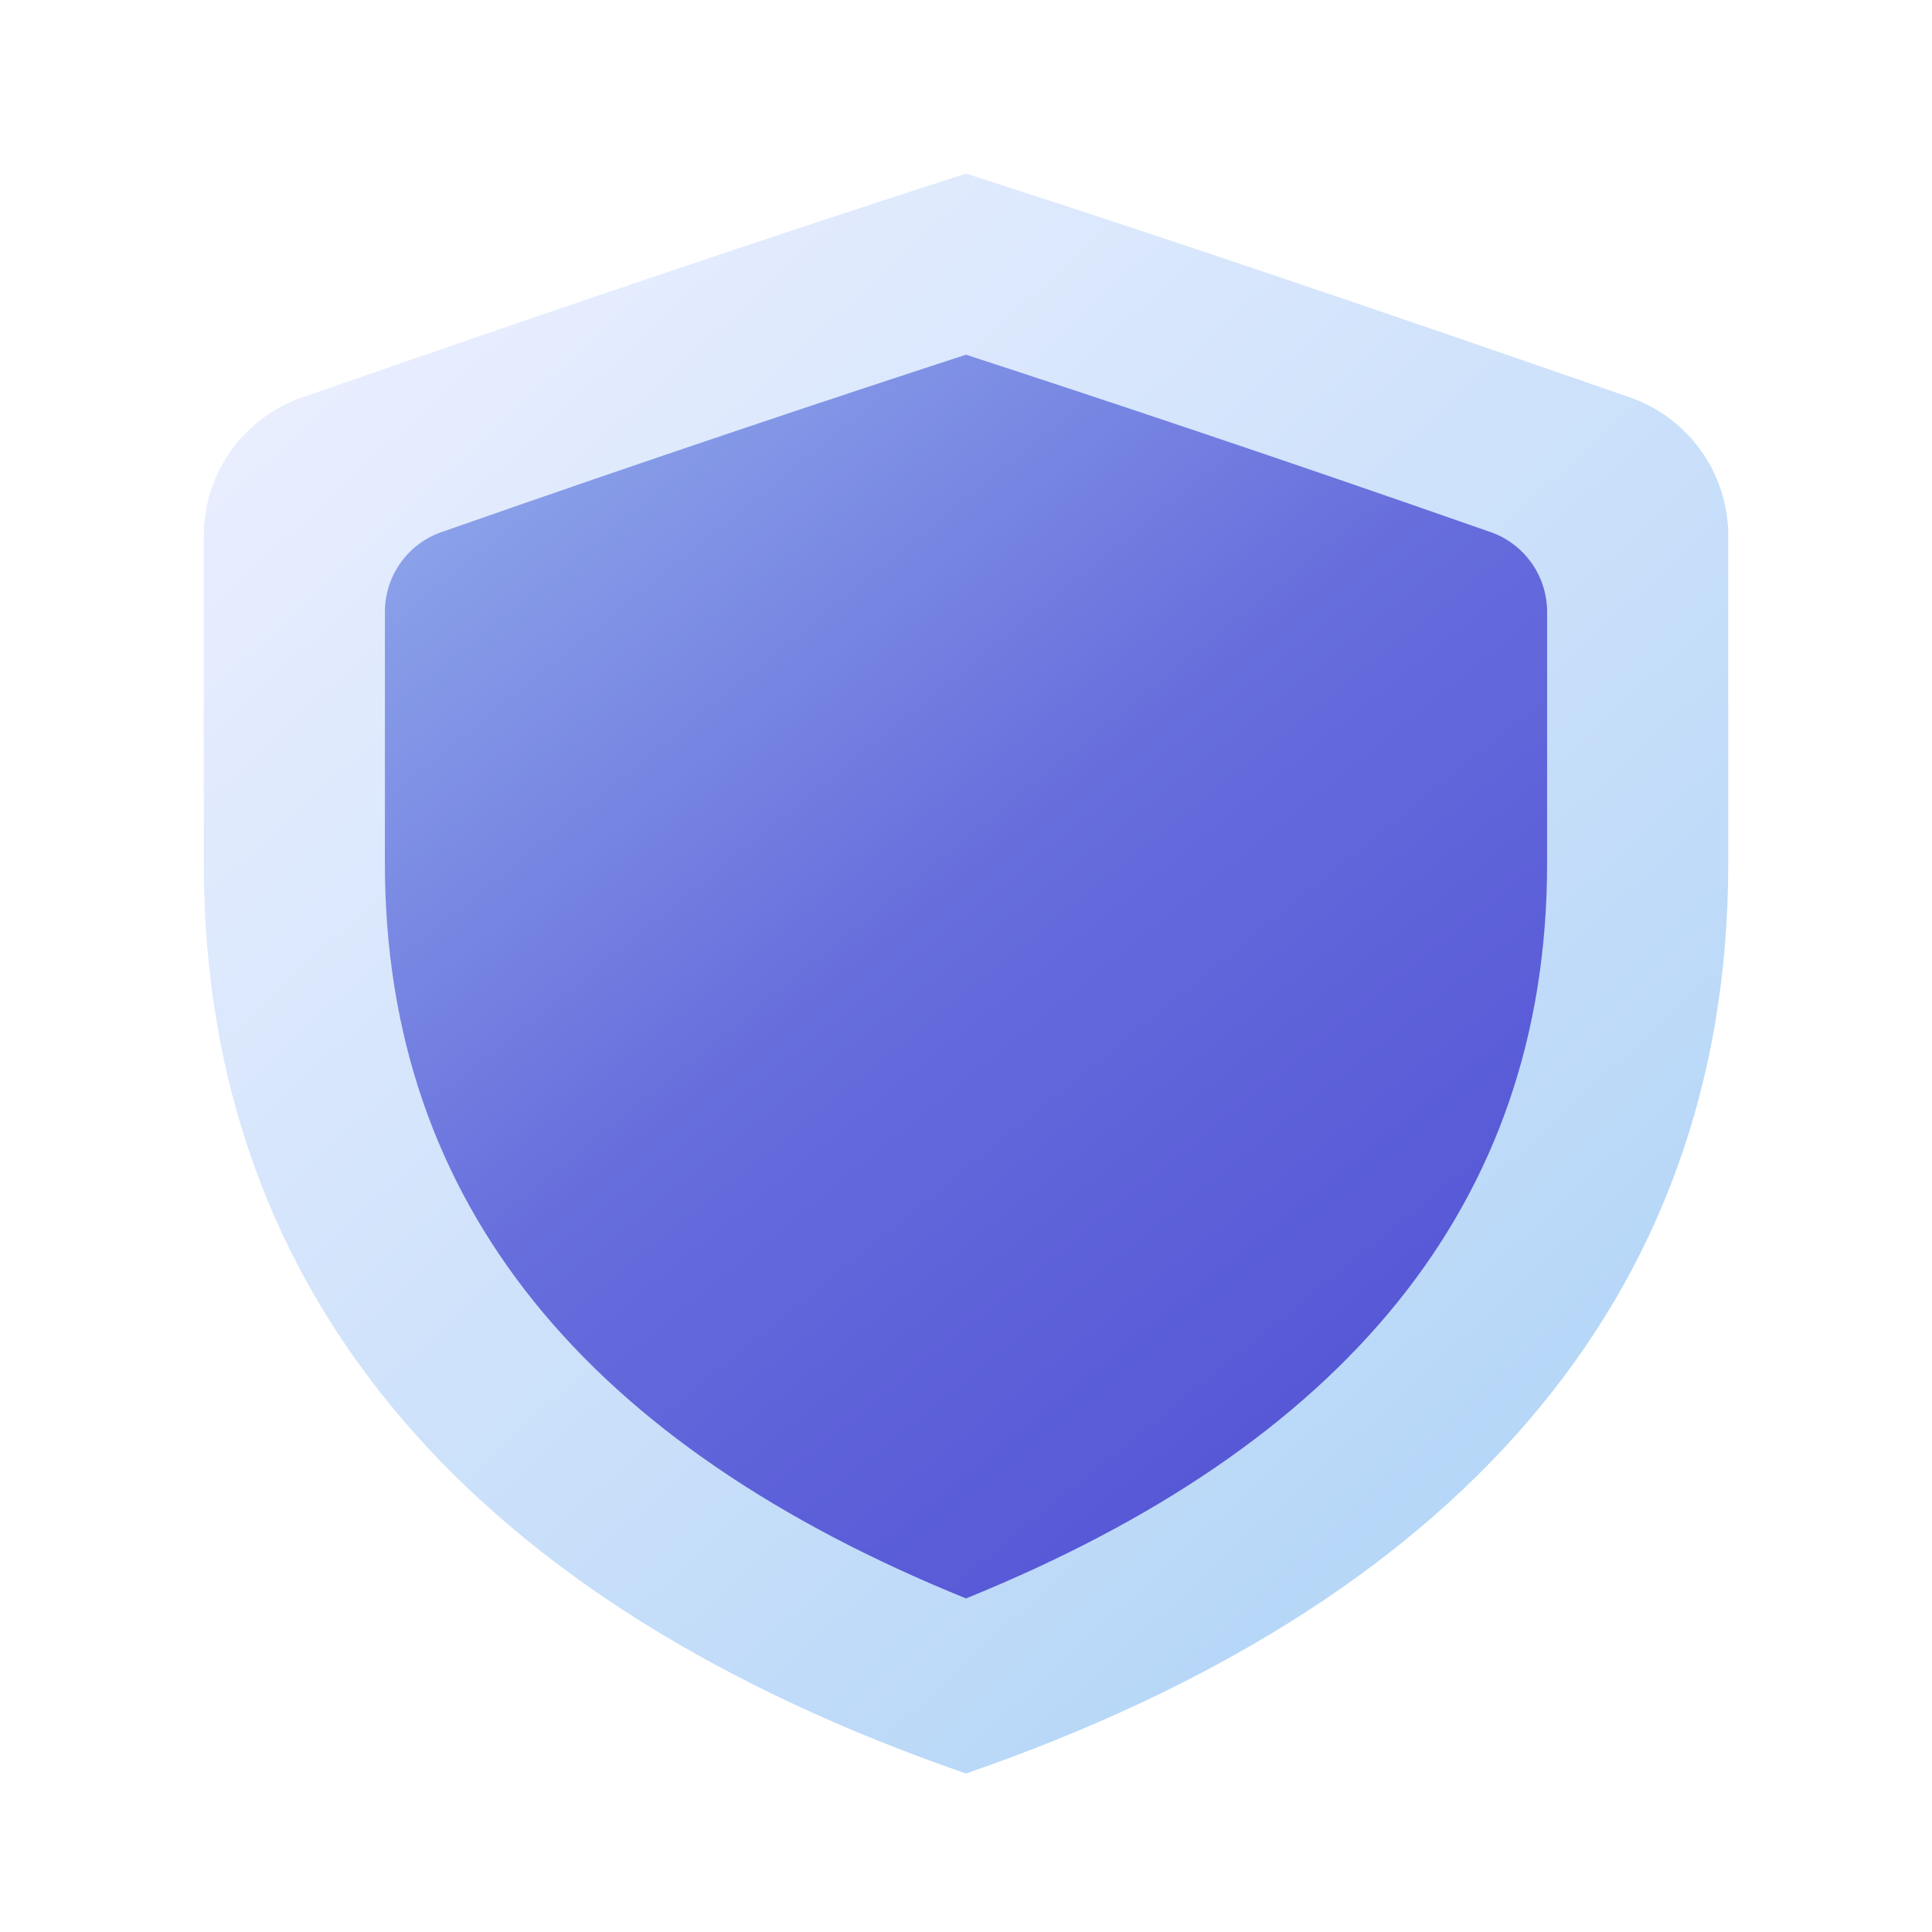
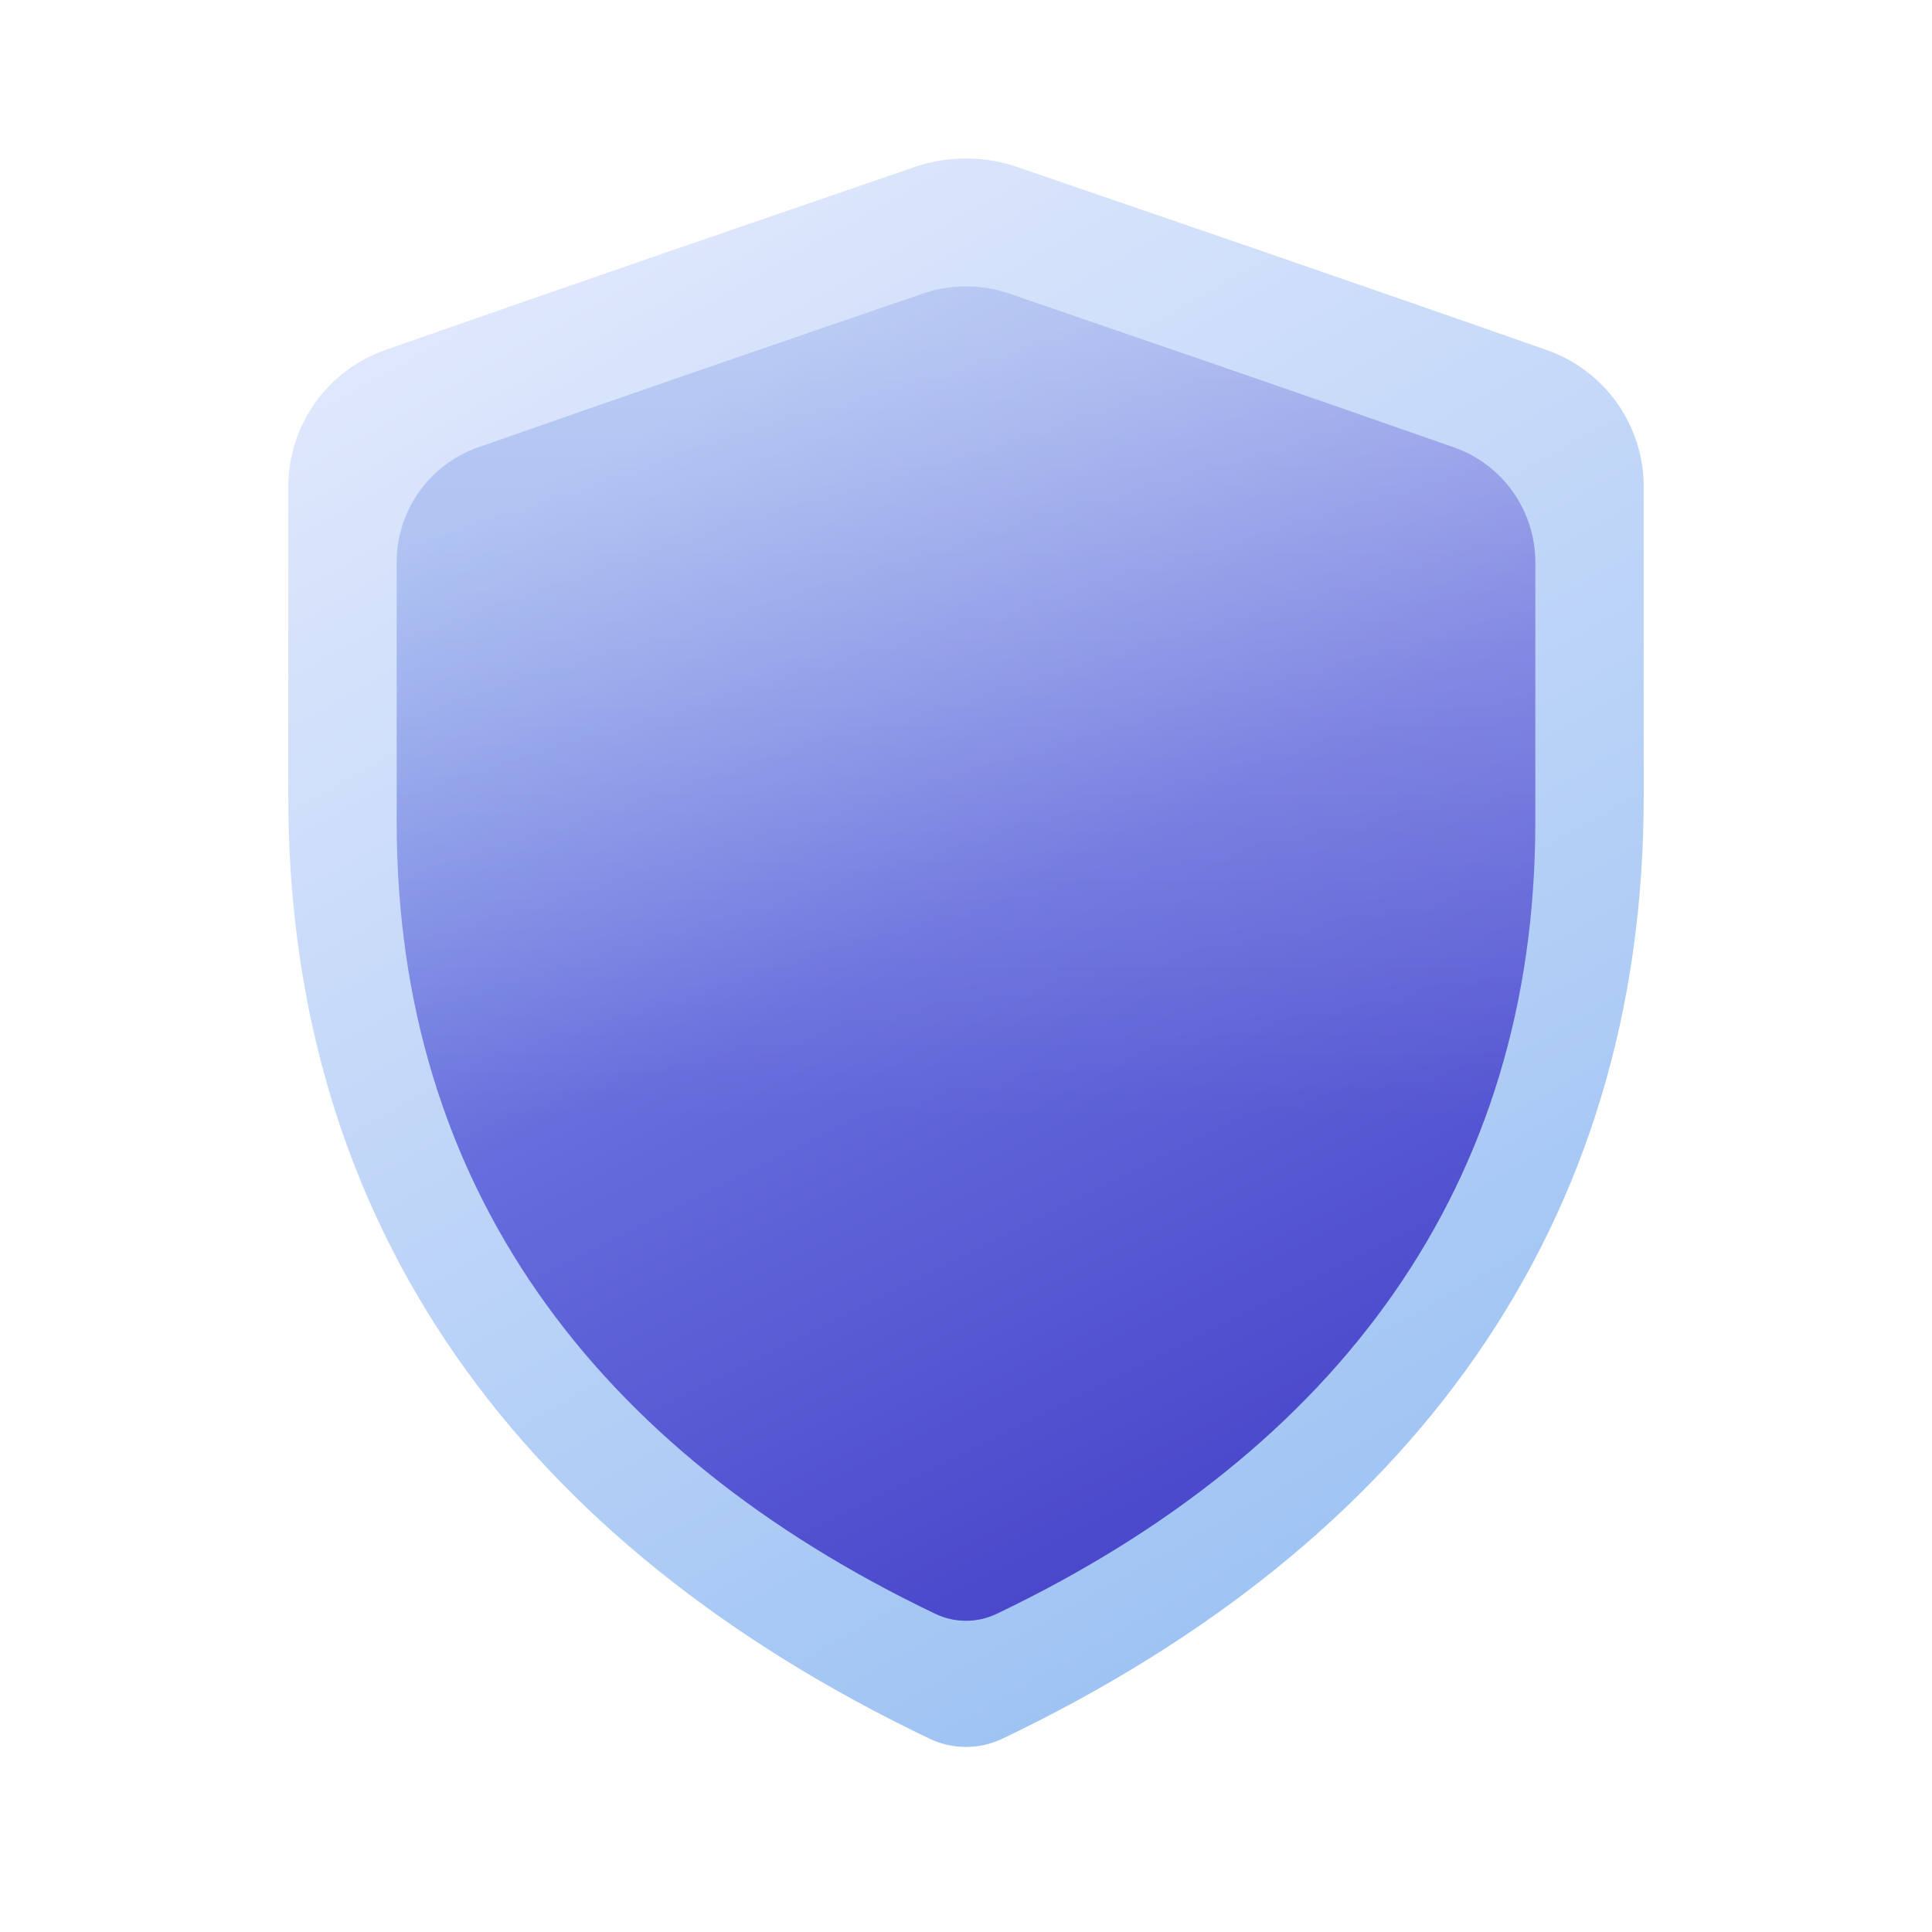
<svg xmlns="http://www.w3.org/2000/svg" width="128" height="128" viewBox="0 0 128 128" role="img" aria-labelledby="title desc">
  <defs>
-     <linearGradient id="rim" x1="18" y1="15" x2="110" y2="115" gradientUnits="userSpaceOnUse">
-       <stop offset="0" stop-color="#edf0ff" />
-       <stop offset="1" stop-color="#acd2f6" />
+     <linearGradient id="rim" x1="34" y1="12" x2="94" y2="118" gradientUnits="userSpaceOnUse">
+       <stop offset="0" stop-color="#e2e9fd" />
+       <stop offset="1" stop-color="#95bef2" />
    </linearGradient>
-     <linearGradient id="shield" x1="28" y1="20" x2="101" y2="110" gradientUnits="userSpaceOnUse">
-       <stop offset="0" stop-color="#95b0ed" />
-       <stop offset="0.46" stop-color="#666ddc" />
-       <stop offset="1" stop-color="#4e4cd3" />
+     <linearGradient id="shield" x1="42" y1="20" x2="88" y2="112" gradientUnits="userSpaceOnUse">
+       <stop offset="0" stop-color="#98b1ee" />
+       <stop offset="0.45" stop-color="#666ddc" />
+       <stop offset="1" stop-color="#4743c9" />
    </linearGradient>
+     <linearGradient id="sheen" x1="64" y1="14" x2="64" y2="76" gradientUnits="userSpaceOnUse">
+       <stop offset="0" stop-color="#ffffff" stop-opacity="0.32" />
+       <stop offset="1" stop-color="#ffffff" stop-opacity="0" />
+     </linearGradient>
+     <path id="hull" d="M64 10.5c1.2 0 2.4.2 3.5.6 9.9 3.4 21.6 7.4 35 12.1a9.6 9.6 0 0 1 6.4 9v20.6c0 28.5-15.5 49.5-42.5 62.4a5.6 5.6 0 0 1-4.8 0c-27-12.9-42.5-33.9-42.5-62.4V32.2a9.6 9.6 0 0 1 6.4-9c13.4-4.7 25.1-8.7 35-12.1 1.1-.4 2.3-.6 3.5-.6Z" />
  </defs>
-   <path fill="url(#rim)" d="M64 11.5c11.5 3.7 25.5 8.4 43.9 14.8a9.7 9.7 0 0 1 6.6 9.2v21.7c0 29.1-18.4 49.2-50.5 60.3-32.1-11.1-50.5-31.2-50.5-60.3V35.5a9.7 9.7 0 0 1 6.6-9.2C38.5 19.9 52.5 15.2 64 11.5Z" />
-   <path fill="url(#shield)" d="M64 23.5c9.2 3 20.9 6.9 34.6 11.7a5.6 5.6 0 0 1 3.9 5.3v16.7c0 22.7-13.6 38.6-38.5 48.7-24.9-10.1-38.5-26-38.5-48.7V40.5a5.6 5.6 0 0 1 3.9-5.3C43.1 30.4 54.8 26.5 64 23.5Z" />
+   <use href="#hull" fill="url(#rim)" />
+   <use href="#hull" fill="url(#shield)" transform="translate(10.24 10.16) scale(0.84)" />
+   <use href="#hull" fill="url(#sheen)" transform="translate(10.24 10.16) scale(0.84)" />
</svg>
